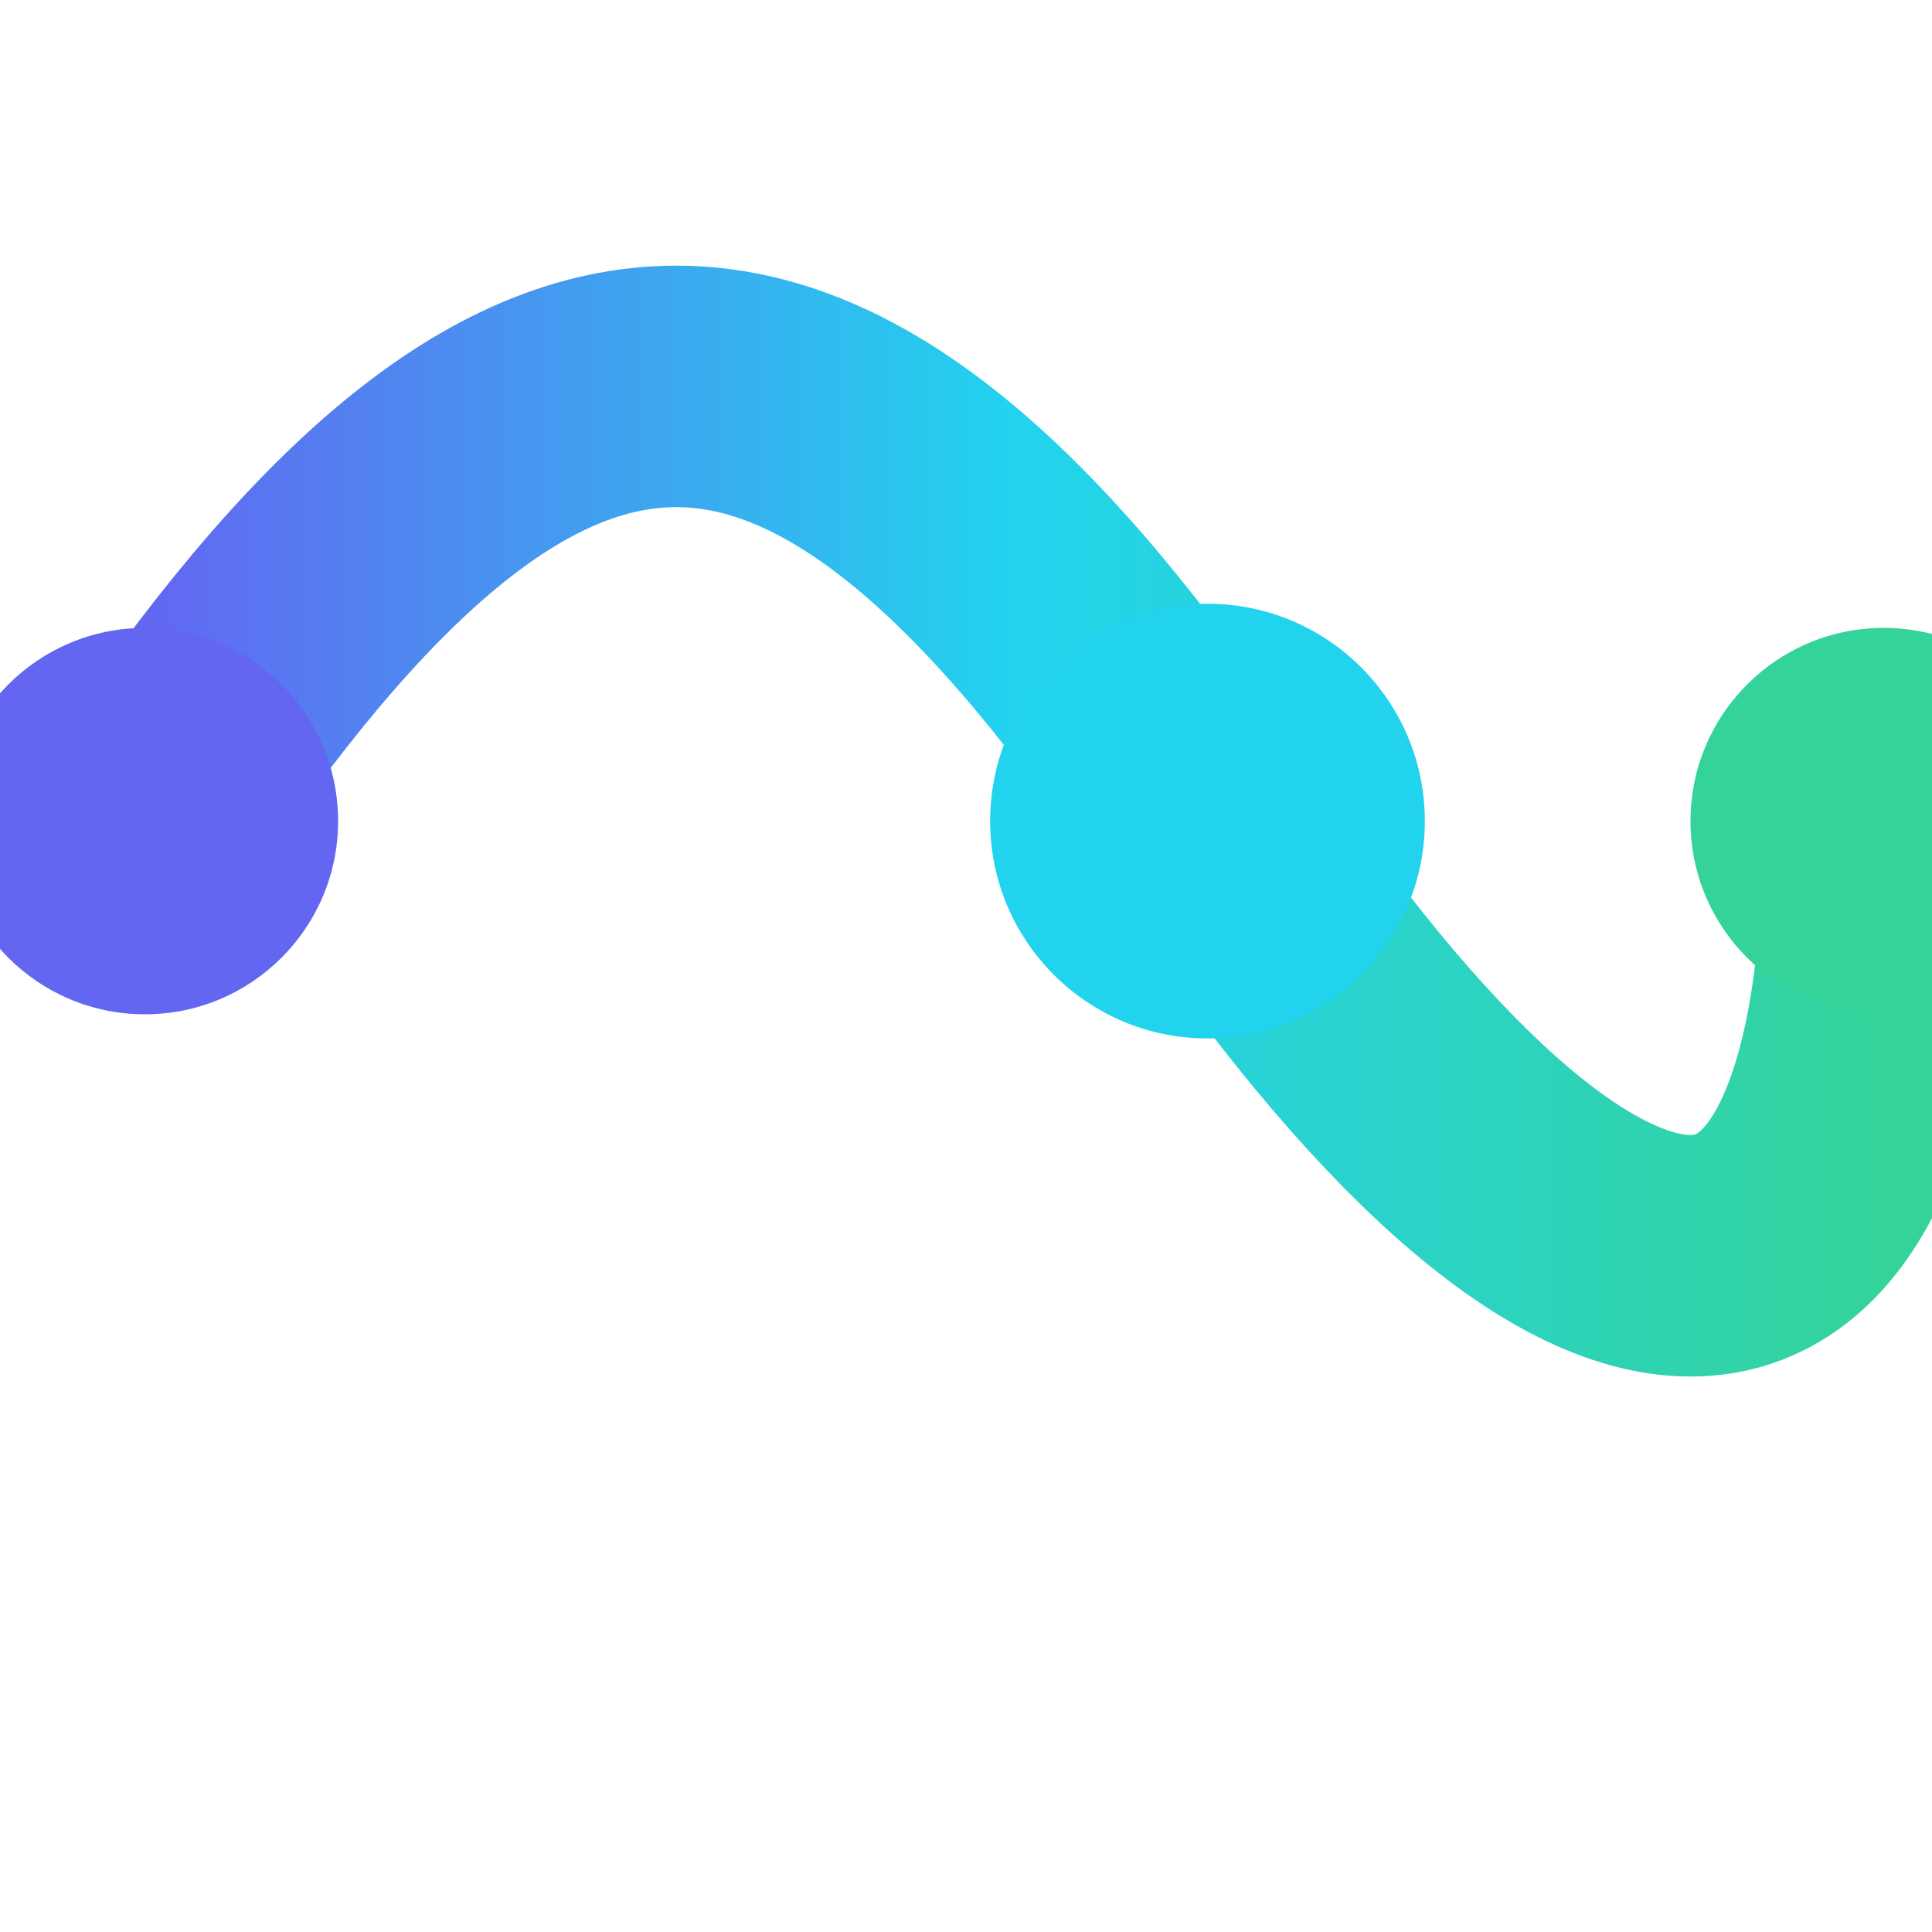
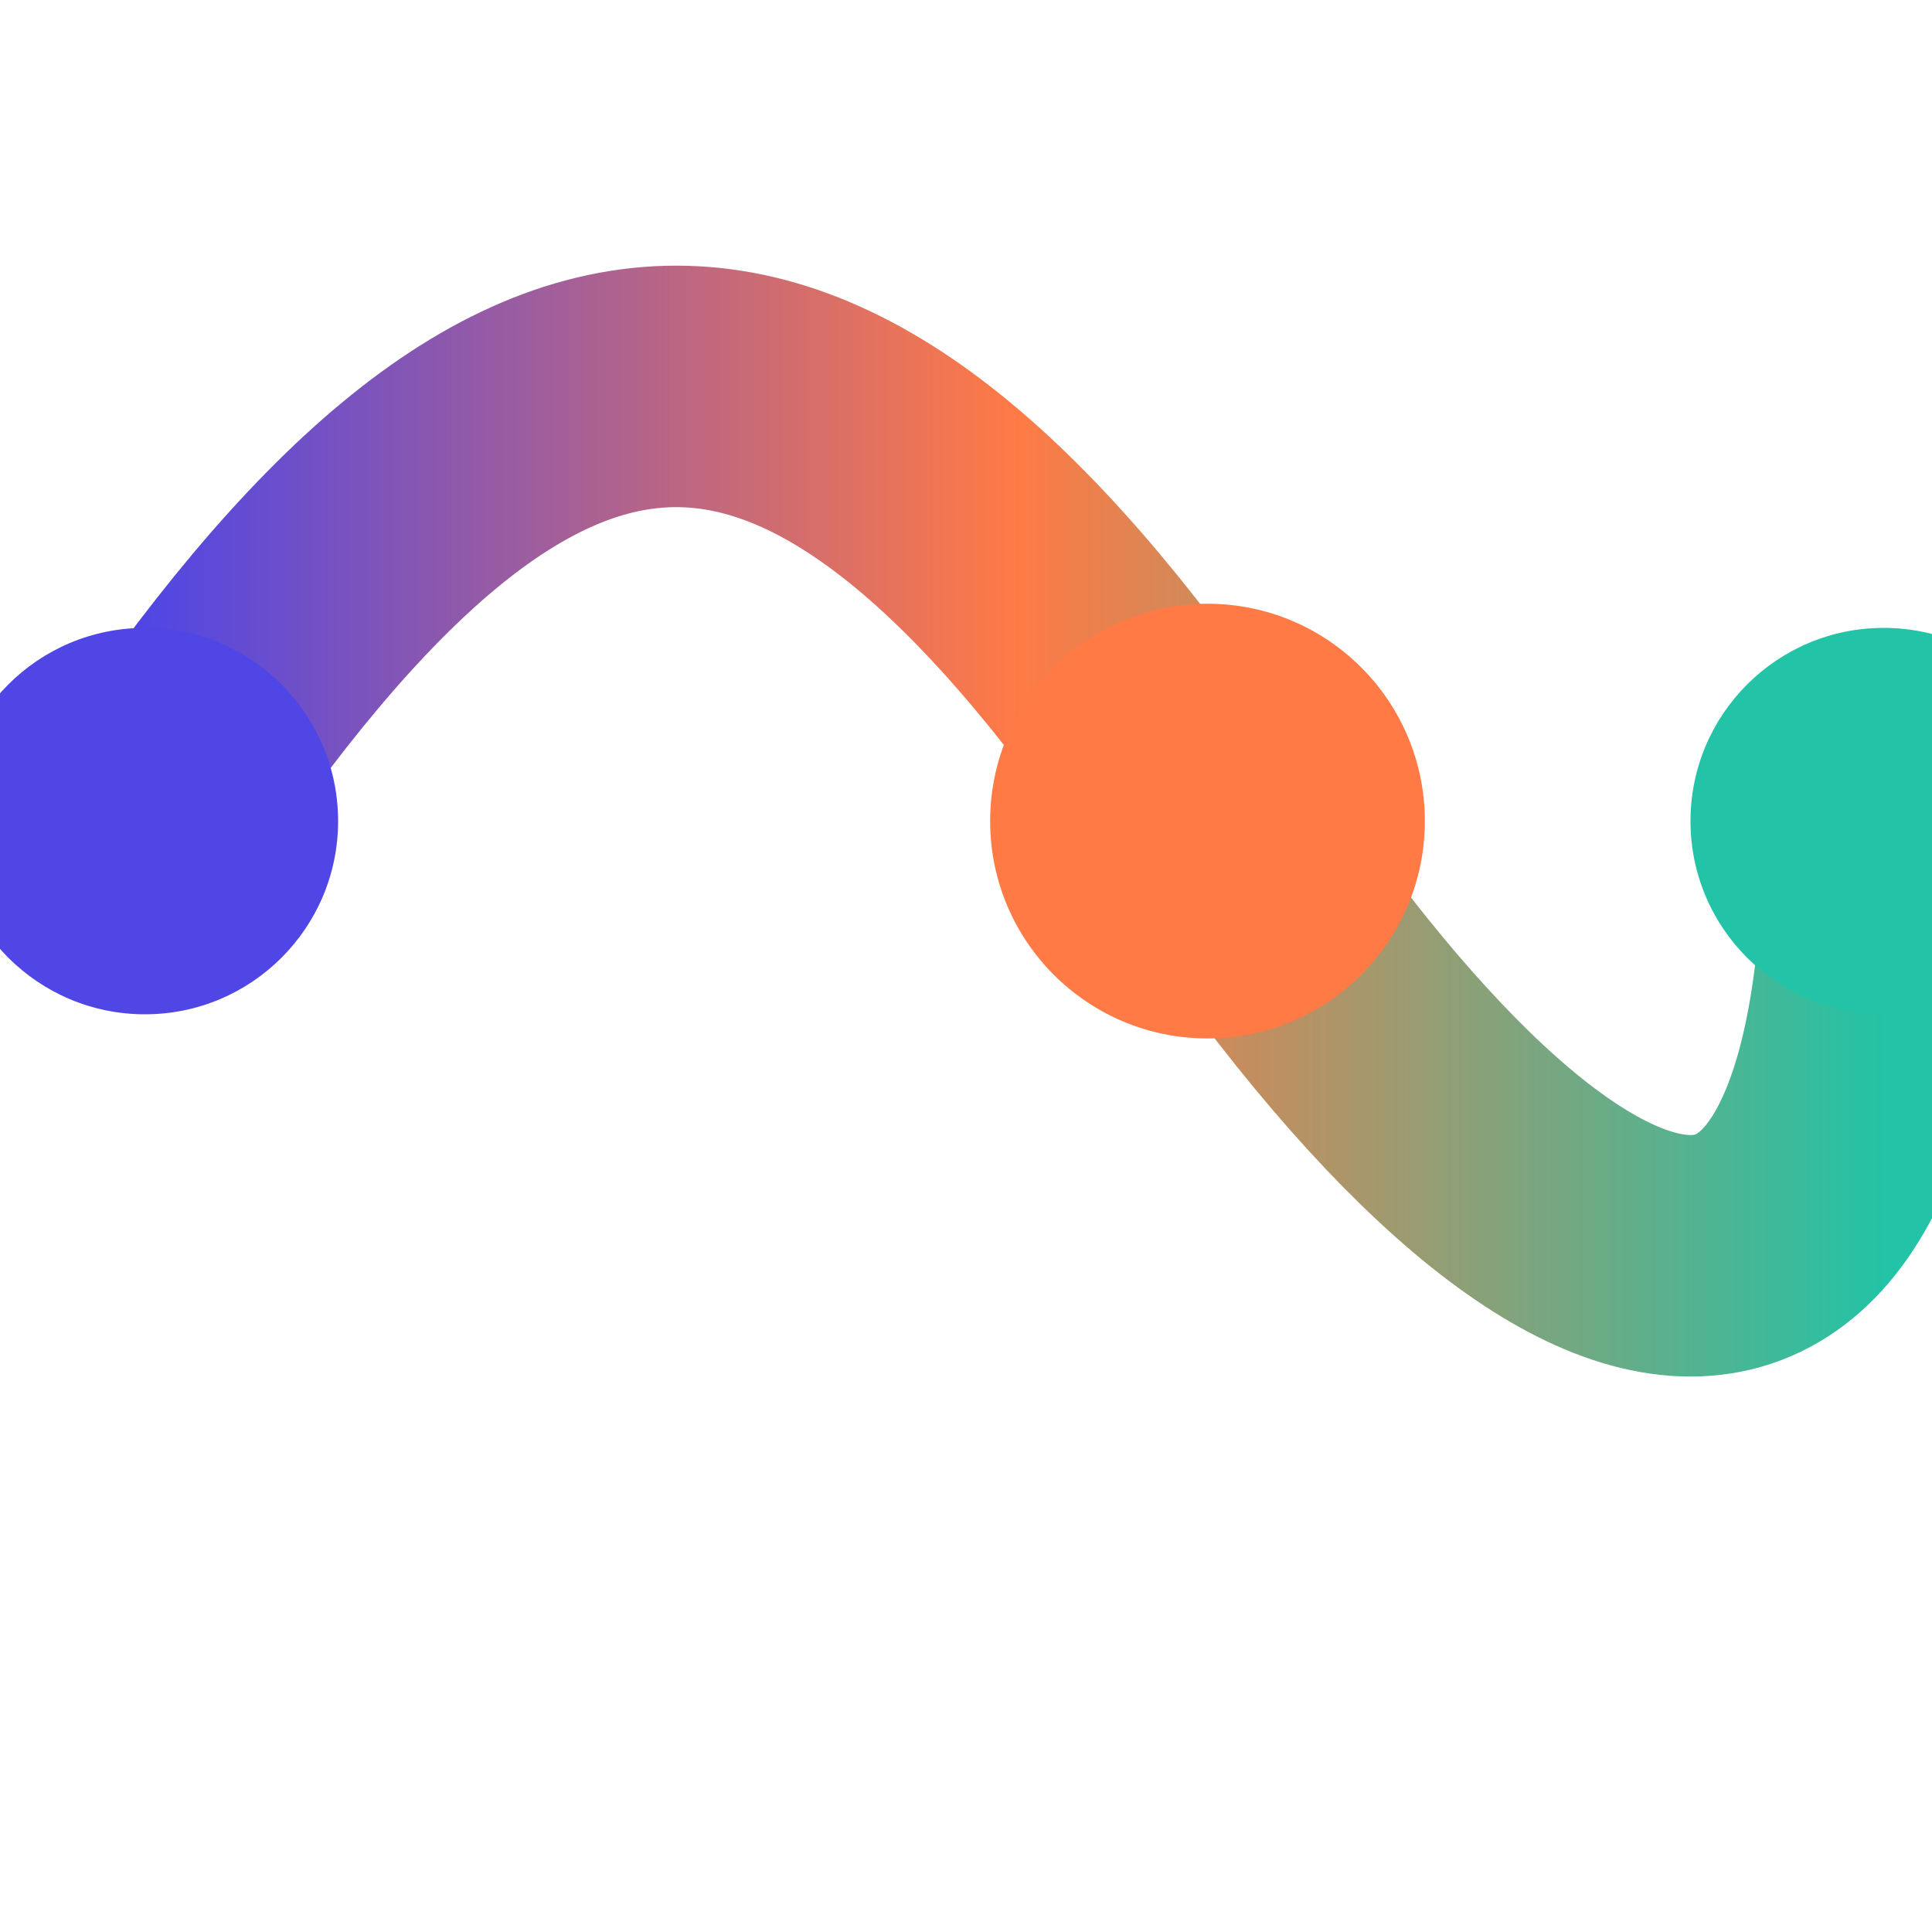
<svg xmlns="http://www.w3.org/2000/svg" width="32" height="32" viewBox="0 0 40 40">
  <defs>
    <linearGradient id="wf" x1="0%" y1="0%" x2="100%" y2="0%">
-       <stop offset="0%" stop-color="#6366f1" />
-       <stop offset="50%" stop-color="#22d3ee" />
-       <stop offset="100%" stop-color="#34d399" />
+       <stop offset="0%" stop-color="#4F46E5" />
+       <stop offset="50%" stop-color="#FF7A45" />
+       <stop offset="100%" stop-color="#22C3A6" />
    </linearGradient>
  </defs>
  <path d="M3,17 C11,5 17,5 25,17 C33,29 39,29 39,17" fill="none" stroke="url(#wf)" stroke-width="5" stroke-linecap="round" />
-   <circle cx="3" cy="17" r="4" fill="#6366f1" />
-   <circle cx="25" cy="17" r="4.5" fill="#22d3ee" />
-   <circle cx="39" cy="17" r="4" fill="#34d399" />
+   <circle cx="3" cy="17" r="4" fill="#4F46E5" />
+   <circle cx="25" cy="17" r="4.5" fill="#FF7A45" />
+   <circle cx="39" cy="17" r="4" fill="#22C3A6" />
</svg>
